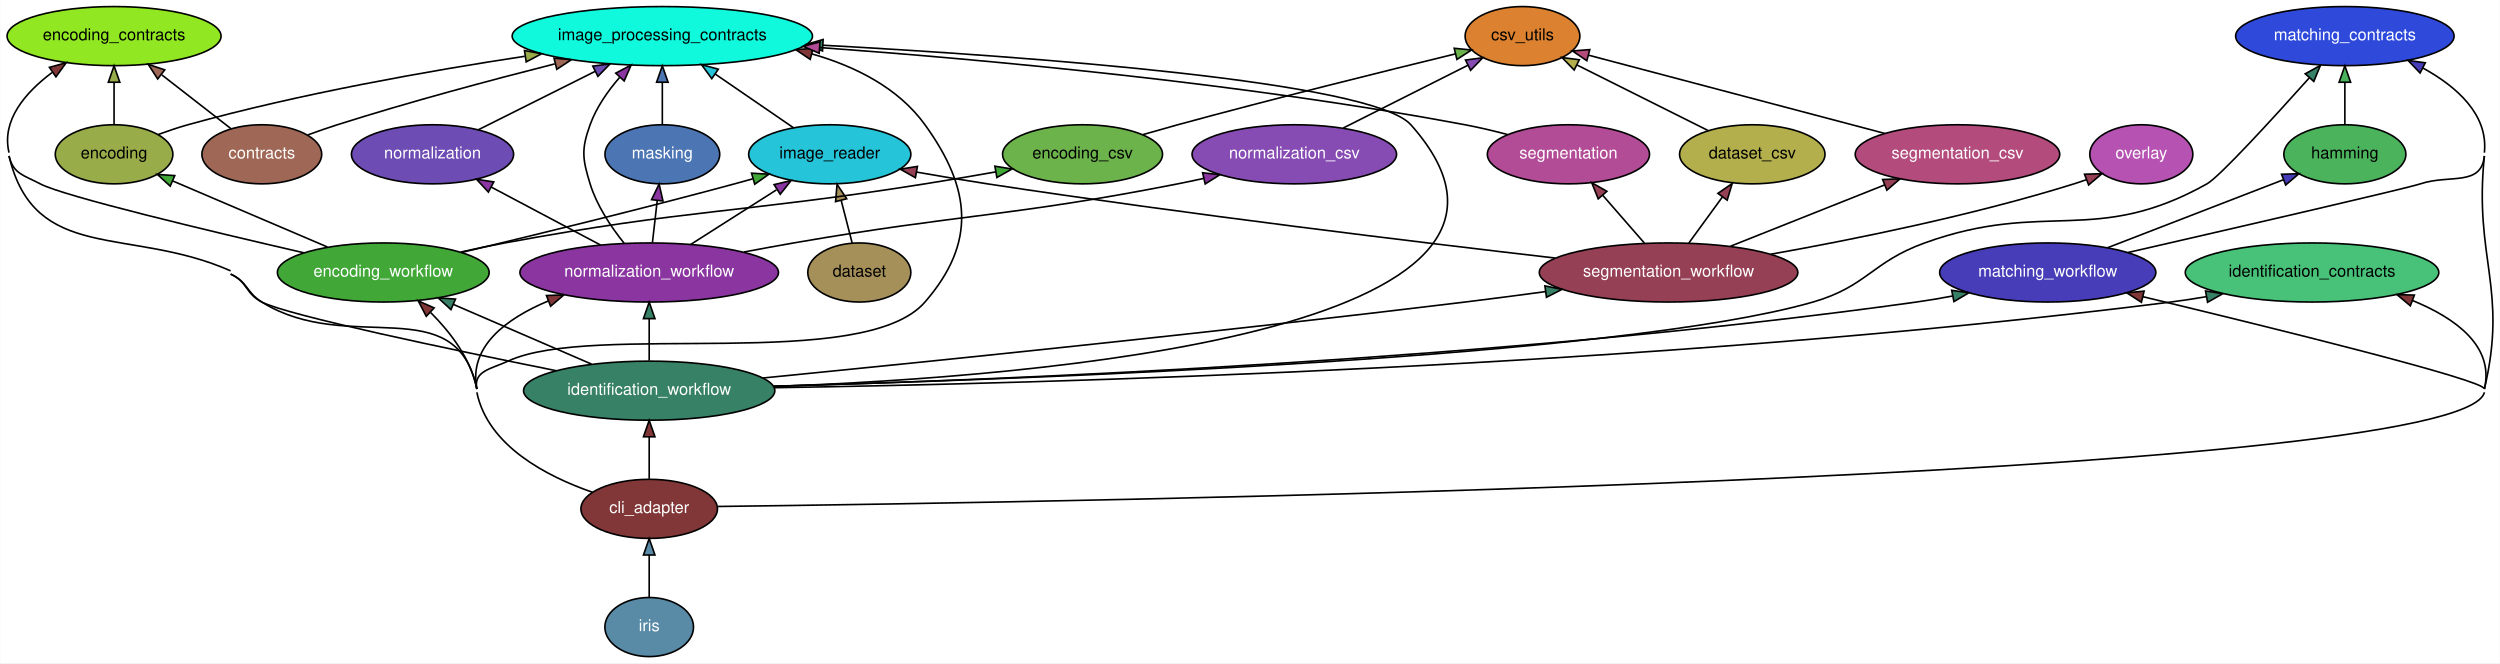
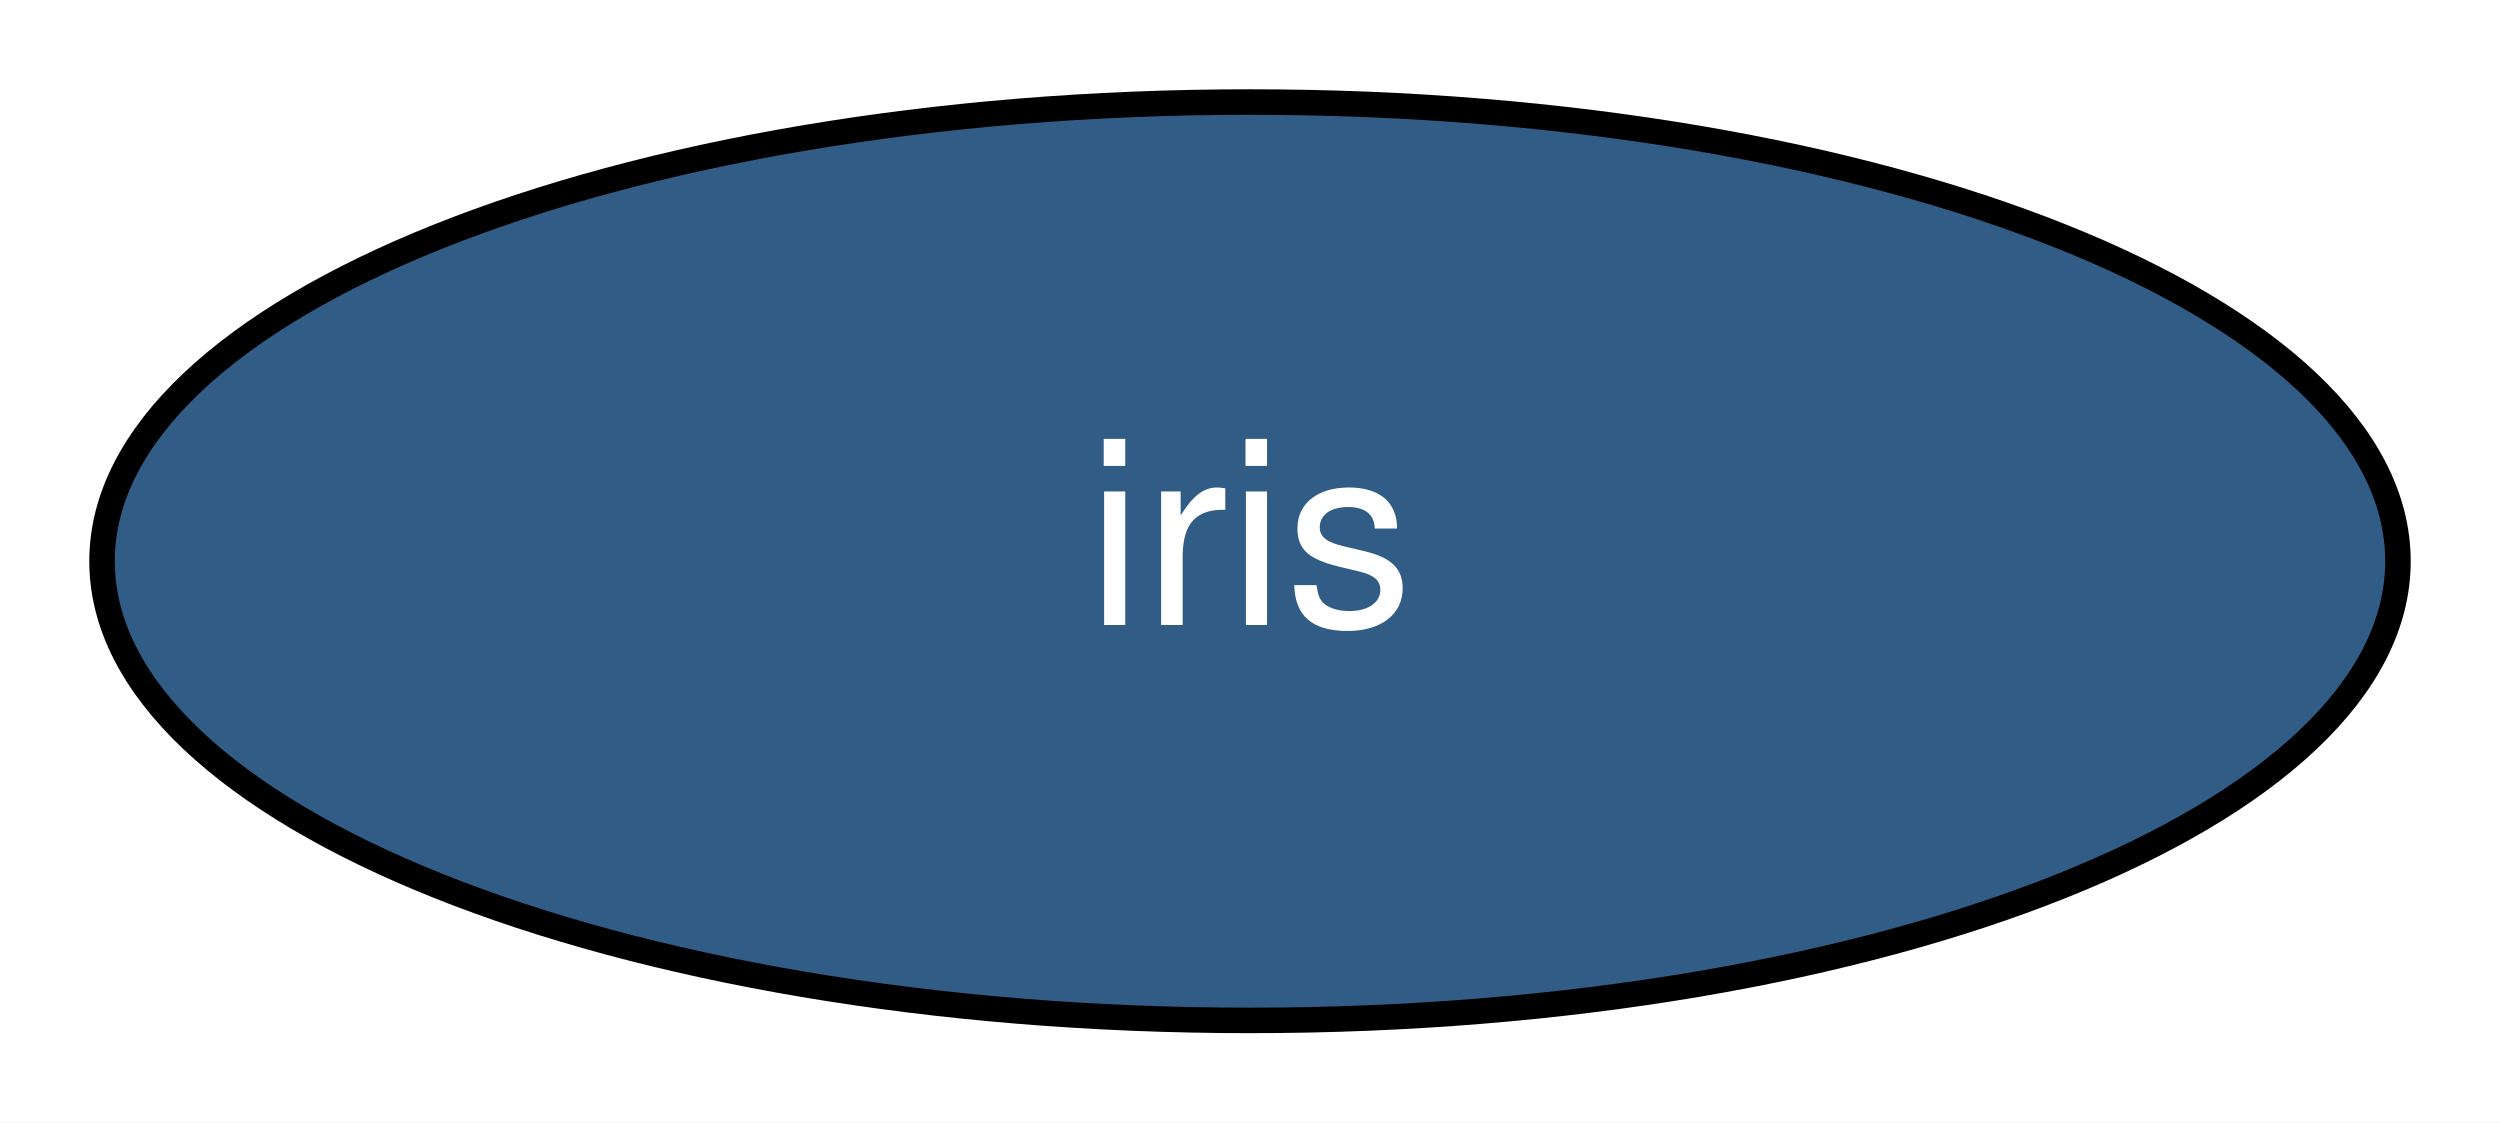
- <svg xmlns="http://www.w3.org/2000/svg" width="1523pt" height="404pt" viewBox="0.00 0.00 1522.70 404.00">
-   <g id="graph0" class="graph" transform="scale(1 1) rotate(0) translate(4 400)">
-     <style>.edge&gt;path:hover{stroke-width:8}</style>
-     <polygon fill="white" stroke="transparent" points="-4,4 -4,-400 1518.7,-400 1518.7,4 -4,4" />
+ <svg xmlns="http://www.w3.org/2000/svg" width="98pt" height="44pt" viewBox="0.00 0.00 98.00 44.00">
+   <g id="graph0" class="graph" transform="scale(1 1) rotate(0) translate(4 40)">
+     <polygon fill="white" stroke="transparent" points="-4,4 -4,-40 94,-40 94,4 -4,4" />
    <g id="node1" class="node">
-       <style>.edge&gt;path:hover{stroke-width:8}</style>
-       <ellipse fill="#813737" stroke="black" cx="391.34" cy="-90" rx="41.59" ry="18" />
-       <text text-anchor="middle" x="391.34" y="-87.5" font-family="Helvetica,sans-Serif" font-size="10.00" fill="#ffffff">cli_adapter</text>
-     </g>
-     <g id="node7" class="node">
-       <style>.edge&gt;path:hover{stroke-width:8}</style>
-       <ellipse fill="#90e722" stroke="black" cx="65.34" cy="-378" rx="65.18" ry="18" />
-       <text text-anchor="middle" x="65.34" y="-375.5" font-family="Helvetica,sans-Serif" font-size="10.00" fill="#000000">encoding_contracts</text>
-     </g>
-     <g id="edge8" class="edge">
-       <style>.edge&gt;path:hover{stroke-width:8}</style>
-       <path fill="none" stroke="black" d="M356.76,-100.12C328.82,-109.82 293.06,-128.38 286.34,-161" />
-       <path fill="none" stroke="black" d="M286.34,-163C273.67,-224.52 208.65,-182.79 155.34,-216 145.72,-221.99 146.71,-228.42 136.34,-233" />
-       <path fill="none" stroke="black" d="M136.34,-235C74.51,-262.3 16.96,-239.24 1.34,-305" />
-       <path fill="none" stroke="black" d="M1.34,-307C-3.33,-326.65 11.16,-343.53 27.53,-355.79" />
-       <polygon fill="#813737" stroke="black" points="25.95,-358.96 36.16,-361.78 29.93,-353.2 25.95,-358.96" />
-     </g>
-     <g id="node9" class="node">
-       <style>.edge&gt;path:hover{stroke-width:8}</style>
-       <ellipse fill="#41a838" stroke="black" cx="229.34" cy="-234" rx="64.51" ry="18" />
-       <text text-anchor="middle" x="229.34" y="-231.5" font-family="Helvetica,sans-Serif" font-size="10.00" fill="#ffffff">encoding_workflow</text>
-     </g>
-     <g id="edge14" class="edge">
-       <style>.edge&gt;path:hover{stroke-width:8}</style>
-       <path fill="none" stroke="black" d="M286.34,-163C282.8,-181.09 270.49,-197.33 258.21,-209.6" />
-       <polygon fill="#813737" stroke="black" points="255.53,-207.31 250.64,-216.71 260.32,-212.41 255.53,-207.31" />
-     </g>
-     <g id="node11" class="node">
-       <style>.edge&gt;path:hover{stroke-width:8}</style>
-       <ellipse fill="#47c278" stroke="black" cx="1404.34" cy="-234" rx="77.23" ry="18" />
-       <text text-anchor="middle" x="1404.34" y="-231.5" font-family="Helvetica,sans-Serif" font-size="10.00" fill="#000000">identification_contracts</text>
-     </g>
-     <g id="edge17" class="edge">
-       <style>.edge&gt;path:hover{stroke-width:8}</style>
-       <path fill="none" stroke="black" d="M1509.34,-163C1515.48,-189.04 1491.87,-206.16 1465.5,-216.95" />
-       <polygon fill="#813737" stroke="black" points="1464.22,-213.7 1456.1,-220.51 1466.7,-220.24 1464.22,-213.7" />
-     </g>
-     <g id="node12" class="node">
-       <style>.edge&gt;path:hover{stroke-width:8}</style>
-       <ellipse fill="#378166" stroke="black" cx="391.34" cy="-162" rx="76.55" ry="18" />
-       <text text-anchor="middle" x="391.34" y="-159.5" font-family="Helvetica,sans-Serif" font-size="10.00" fill="#ffffff">identification_workflow</text>
-     </g>
-     <g id="edge19" class="edge">
-       <style>.edge&gt;path:hover{stroke-width:8}</style>
-       <path fill="none" stroke="black" d="M391.34,-108.3C391.34,-116.02 391.34,-125.29 391.34,-133.89" />
-       <polygon fill="#813737" stroke="black" points="387.84,-133.9 391.34,-143.9 394.84,-133.9 387.84,-133.9" />
-     </g>
-     <g id="node13" class="node">
-       <style>.edge&gt;path:hover{stroke-width:8}</style>
-       <ellipse fill="#10f9dd" stroke="black" cx="399.34" cy="-378" rx="91.49" ry="18" />
-       <text text-anchor="middle" x="399.34" y="-375.5" font-family="Helvetica,sans-Serif" font-size="10.00" fill="#000000">image_processing_contracts</text>
-     </g>
-     <g id="edge20" class="edge">
-       <style>.edge&gt;path:hover{stroke-width:8}</style>
-       <path fill="none" stroke="black" d="M286.34,-163C284.17,-174.12 295.07,-175.22 305.34,-180 357.03,-204.04 521.97,-172.95 559.34,-216 590.81,-252.24 587.44,-285.09 559.34,-324 543.09,-346.5 516.92,-359.6 490.41,-367.18" />
-       <polygon fill="#813737" stroke="black" points="489.43,-363.82 480.64,-369.73 491.2,-370.59 489.43,-363.82" />
-     </g>
-     <g id="node17" class="node">
-       <style>.edge&gt;path:hover{stroke-width:8}</style>
-       <ellipse fill="#2f4adb" stroke="black" cx="1424.34" cy="-378" rx="66.54" ry="18" />
-       <text text-anchor="middle" x="1424.34" y="-375.5" font-family="Helvetica,sans-Serif" font-size="10.00" fill="#ffffff">matching_contracts</text>
-     </g>
-     <g id="edge34" class="edge">
-       <style>.edge&gt;path:hover{stroke-width:8}</style>
-       <path fill="none" stroke="black" d="M1509.34,-163C1523.82,-224.43 1502.83,-242.23 1509.34,-305" />
-     </g>
-     <g id="node18" class="node">
-       <style>.edge&gt;path:hover{stroke-width:8}</style>
-       <ellipse fill="#473db8" stroke="black" cx="1243.34" cy="-234" rx="65.86" ry="18" />
-       <text text-anchor="middle" x="1243.34" y="-231.5" font-family="Helvetica,sans-Serif" font-size="10.00" fill="#ffffff">matching_workflow</text>
-     </g>
-     <g id="edge38" class="edge">
-       <style>.edge&gt;path:hover{stroke-width:8}</style>
-       <path fill="none" stroke="black" d="M433.28,-91.46C635.07,-93.91 1496.74,-107.53 1509.34,-161" />
-       <path fill="none" stroke="black" d="M1509.34,-163C1510.57,-168.2 1379.9,-200.38 1301.27,-219.25" />
-       <polygon fill="#813737" stroke="black" points="1300.39,-215.86 1291.48,-221.6 1302.03,-222.67 1300.39,-215.86" />
-     </g>
-     <g id="node21" class="node">
-       <style>.edge&gt;path:hover{stroke-width:8}</style>
-       <ellipse fill="#8b35a1" stroke="black" cx="391.34" cy="-234" rx="78.76" ry="18" />
-       <text text-anchor="middle" x="391.34" y="-231.5" font-family="Helvetica,sans-Serif" font-size="10.00" fill="#ffffff">normalization_workflow</text>
-     </g>
-     <g id="edge42" class="edge">
-       <style>.edge&gt;path:hover{stroke-width:8}</style>
-       <path fill="none" stroke="black" d="M286.34,-163C281.28,-188.85 304.14,-205.86 329.8,-216.63" />
-       <polygon fill="#813737" stroke="black" points="328.75,-219.98 339.34,-220.32 331.27,-213.45 328.75,-219.98" />
-     </g>
-     <g id="node2" class="node">
-       <style>.edge&gt;path:hover{stroke-width:8}</style>
-       <ellipse fill="#9f6756" stroke="black" cx="155.34" cy="-306" rx="36.49" ry="18" />
-       <text text-anchor="middle" x="155.34" y="-303.5" font-family="Helvetica,sans-Serif" font-size="10.00" fill="#ffffff">contracts</text>
-     </g>
-     <g id="edge9" class="edge">
-       <style>.edge&gt;path:hover{stroke-width:8}</style>
-       <path fill="none" stroke="black" d="M136.69,-321.5C124.5,-330.99 108.32,-343.57 94.45,-354.36" />
-       <polygon fill="#9f6756" stroke="black" points="91.91,-351.9 86.17,-360.8 96.21,-357.43 91.91,-351.9" />
-     </g>
-     <g id="edge21" class="edge">
-       <style>.edge&gt;path:hover{stroke-width:8}</style>
-       <path fill="none" stroke="black" d="M183.42,-317.84C189.3,-319.99 195.5,-322.14 201.34,-324 245.08,-337.9 295,-351.25 333.78,-361.07" />
-       <polygon fill="#9f6756" stroke="black" points="333.34,-364.57 343.89,-363.62 335.05,-357.78 333.34,-364.57" />
-     </g>
-     <g id="node3" class="node">
-       <style>.edge&gt;path:hover{stroke-width:8}</style>
-       <ellipse fill="#db812f" stroke="black" cx="923.34" cy="-378" rx="34.96" ry="18" />
-       <text text-anchor="middle" x="923.34" y="-375.5" font-family="Helvetica,sans-Serif" font-size="10.00" fill="#000000">csv_utils</text>
-     </g>
-     <g id="node4" class="node">
-       <style>.edge&gt;path:hover{stroke-width:8}</style>
-       <ellipse fill="#a69059" stroke="black" cx="519.34" cy="-234" rx="31.4" ry="18" />
-       <text text-anchor="middle" x="519.34" y="-231.5" font-family="Helvetica,sans-Serif" font-size="10.00" fill="#000000">dataset</text>
-     </g>
-     <g id="node14" class="node">
-       <style>.edge&gt;path:hover{stroke-width:8}</style>
-       <ellipse fill="#26c4d9" stroke="black" cx="501.34" cy="-306" rx="49.4" ry="18" />
-       <text text-anchor="middle" x="501.34" y="-303.5" font-family="Helvetica,sans-Serif" font-size="10.00" fill="#000000">image_reader</text>
-     </g>
-     <g id="edge29" class="edge">
-       <style>.edge&gt;path:hover{stroke-width:8}</style>
-       <path fill="none" stroke="black" d="M514.98,-251.95C512.98,-259.74 510.55,-269.18 508.3,-277.92" />
-       <polygon fill="#a69059" stroke="black" points="504.88,-277.17 505.78,-287.72 511.66,-278.91 504.88,-277.17" />
-     </g>
-     <g id="node5" class="node">
-       <style>.edge&gt;path:hover{stroke-width:8}</style>
-       <ellipse fill="#b3af4c" stroke="black" cx="1063.34" cy="-306" rx="44.3" ry="18" />
-       <text text-anchor="middle" x="1063.34" y="-303.5" font-family="Helvetica,sans-Serif" font-size="10.00" fill="#000000">dataset_csv</text>
-     </g>
-     <g id="edge2" class="edge">
-       <style>.edge&gt;path:hover{stroke-width:8}</style>
-       <path fill="none" stroke="black" d="M1036.35,-320.5C1013.62,-331.86 981.02,-348.16 956.67,-360.34" />
-       <polygon fill="#b3af4c" stroke="black" points="954.83,-357.34 947.45,-364.95 957.96,-363.6 954.83,-357.34" />
-     </g>
-     <g id="node6" class="node">
-       <style>.edge&gt;path:hover{stroke-width:8}</style>
-       <ellipse fill="#98ac49" stroke="black" cx="65.34" cy="-306" rx="35.82" ry="18" />
-       <text text-anchor="middle" x="65.34" y="-303.5" font-family="Helvetica,sans-Serif" font-size="10.00" fill="#000000">encoding</text>
-     </g>
-     <g id="edge10" class="edge">
-       <style>.edge&gt;path:hover{stroke-width:8}</style>
-       <path fill="none" stroke="black" d="M65.34,-324.3C65.34,-332.02 65.34,-341.29 65.34,-349.89" />
-       <polygon fill="#98ac49" stroke="black" points="61.84,-349.9 65.34,-359.9 68.84,-349.9 61.84,-349.9" />
-     </g>
-     <g id="edge22" class="edge">
-       <style>.edge&gt;path:hover{stroke-width:8}</style>
-       <path fill="none" stroke="black" d="M92.21,-318.05C98.12,-320.22 104.39,-322.34 110.34,-324 178.38,-342.92 257.34,-356.88 315.52,-365.71" />
-       <polygon fill="#98ac49" stroke="black" points="315.36,-369.22 325.77,-367.24 316.4,-362.3 315.36,-369.22" />
-     </g>
-     <g id="node8" class="node">
-       <style>.edge&gt;path:hover{stroke-width:8}</style>
-       <ellipse fill="#6db34c" stroke="black" cx="655.34" cy="-306" rx="48.72" ry="18" />
-       <text text-anchor="middle" x="655.34" y="-303.5" font-family="Helvetica,sans-Serif" font-size="10.00" fill="#000000">encoding_csv</text>
-     </g>
-     <g id="edge3" class="edge">
-       <style>.edge&gt;path:hover{stroke-width:8}</style>
-       <path fill="none" stroke="black" d="M692.1,-318C699.14,-320.04 706.46,-322.12 713.34,-324 771.82,-339.94 839.93,-356.82 882.34,-367.14" />
-       <polygon fill="#6db34c" stroke="black" points="881.75,-370.6 892.29,-369.55 883.4,-363.79 881.75,-370.6" />
-     </g>
-     <g id="edge7" class="edge">
-       <style>.edge&gt;path:hover{stroke-width:8}</style>
-       <path fill="none" stroke="black" d="M195.36,-249.5C167.83,-261.25 129.16,-277.76 101.15,-289.72" />
-       <polygon fill="#41a838" stroke="black" points="99.55,-286.59 91.73,-293.74 102.3,-293.03 99.55,-286.59" />
-     </g>
-     <g id="edge11" class="edge">
-       <style>.edge&gt;path:hover{stroke-width:8}</style>
-       <path fill="none" stroke="black" d="M180.94,-245.99C123.75,-259.17 34.53,-280.45 20.34,-288 10.34,-293.32 3.96,-293.98 1.34,-305" />
-     </g>
-     <g id="edge13" class="edge">
-       <style>.edge&gt;path:hover{stroke-width:8}</style>
-       <path fill="none" stroke="black" d="M276.59,-246.49C285.45,-248.47 294.66,-250.39 303.34,-252 416.33,-272.88 445.87,-269.98 559.34,-288 573.33,-290.22 588.43,-292.81 602.43,-295.28" />
-       <polygon fill="#41a838" stroke="black" points="601.93,-298.75 612.39,-297.06 603.16,-291.86 601.93,-298.75" />
-     </g>
-     <g id="edge30" class="edge">
-       <style>.edge&gt;path:hover{stroke-width:8}</style>
-       <path fill="none" stroke="black" d="M277.09,-246.21C320.56,-256.57 386.44,-272.62 443.34,-288 446.95,-288.97 450.67,-290.01 454.41,-291.06" />
-       <polygon fill="#41a838" stroke="black" points="453.7,-294.5 464.28,-293.88 455.63,-287.77 453.7,-294.5" />
-     </g>
-     <g id="node10" class="node">
-       <style>.edge&gt;path:hover{stroke-width:8}</style>
-       <ellipse fill="#4cb35d" stroke="black" cx="1424.34" cy="-306" rx="37.17" ry="18" />
-       <text text-anchor="middle" x="1424.34" y="-303.5" font-family="Helvetica,sans-Serif" font-size="10.00" fill="#000000">hamming</text>
-     </g>
-     <g id="edge35" class="edge">
-       <style>.edge&gt;path:hover{stroke-width:8}</style>
-       <path fill="none" stroke="black" d="M1424.34,-324.3C1424.34,-332.02 1424.34,-341.29 1424.34,-349.89" />
-       <polygon fill="#4cb35d" stroke="black" points="1420.84,-349.9 1424.34,-359.9 1427.84,-349.9 1420.84,-349.9" />
-     </g>
-     <g id="edge12" class="edge">
-       <style>.edge&gt;path:hover{stroke-width:8}</style>
-       <path fill="none" stroke="black" d="M334.71,-174.16C270.07,-187.14 171.21,-207.83 155.34,-216 145.27,-221.19 146.71,-228.42 136.34,-233" />
-     </g>
-     <g id="edge15" class="edge">
-       <style>.edge&gt;path:hover{stroke-width:8}</style>
-       <path fill="none" stroke="black" d="M356.19,-178.19C331.49,-188.86 298.31,-203.2 272.08,-214.53" />
-       <polygon fill="#378166" stroke="black" points="270.56,-211.38 262.76,-218.56 273.33,-217.8 270.56,-211.38" />
-     </g>
-     <g id="edge18" class="edge">
-       <style>.edge&gt;path:hover{stroke-width:8}</style>
-       <path fill="none" stroke="black" d="M467.67,-163.81C626.58,-166.26 1004.3,-176.18 1318.34,-216 1325.4,-216.9 1332.75,-218.03 1340.05,-219.29" />
-       <polygon fill="#378166" stroke="black" points="1339.47,-222.74 1349.93,-221.07 1340.71,-215.85 1339.47,-222.74" />
-     </g>
-     <g id="edge23" class="edge">
-       <style>.edge&gt;path:hover{stroke-width:8}</style>
-       <path fill="none" stroke="black" d="M467.19,-164.55C625.65,-170.32 968.12,-197.36 855.34,-324 831.96,-350.26 624.13,-365.5 497.25,-372.44" />
-       <polygon fill="#378166" stroke="black" points="496.93,-368.95 487.13,-372.98 497.3,-375.94 496.93,-368.95" />
-     </g>
-     <g id="edge36" class="edge">
-       <style>.edge&gt;path:hover{stroke-width:8}</style>
-       <path fill="none" stroke="black" d="M467.14,-164.75C624.83,-169.02 983.22,-182.23 1100.34,-216 1133.2,-225.48 1136.18,-240.38 1168.34,-252 1241.8,-278.53 1272.19,-249.85 1340.34,-288 1347.95,-292.26 1380.37,-327.68 1402.63,-352.53" />
-       <polygon fill="#378166" stroke="black" points="1400.19,-355.05 1409.46,-360.17 1405.41,-350.38 1400.19,-355.05" />
-     </g>
-     <g id="edge39" class="edge">
-       <style>.edge&gt;path:hover{stroke-width:8}</style>
-       <path fill="none" stroke="black" d="M467.04,-164.66C605.75,-168.5 909.72,-180.53 1163.34,-216 1170.5,-217 1177.97,-218.27 1185.34,-219.67" />
-       <polygon fill="#378166" stroke="black" points="1184.82,-223.14 1195.31,-221.65 1186.18,-216.27 1184.82,-223.14" />
-     </g>
-     <g id="edge43" class="edge">
-       <style>.edge&gt;path:hover{stroke-width:8}</style>
-       <path fill="none" stroke="black" d="M391.34,-180.3C391.34,-188.02 391.34,-197.29 391.34,-205.89" />
-       <polygon fill="#378166" stroke="black" points="387.84,-205.9 391.34,-215.9 394.84,-205.9 387.84,-205.9" />
-     </g>
-     <g id="node25" class="node">
-       <style>.edge&gt;path:hover{stroke-width:8}</style>
-       <ellipse fill="#964055" stroke="black" cx="1012.34" cy="-234" rx="78.76" ry="18" />
-       <text text-anchor="middle" x="1012.34" y="-231.5" font-family="Helvetica,sans-Serif" font-size="10.00" fill="#ffffff">segmentation_workflow</text>
-     </g>
-     <g id="edge47" class="edge">
-       <style>.edge&gt;path:hover{stroke-width:8}</style>
-       <path fill="none" stroke="black" d="M460.56,-169.72C556.66,-179.2 735.88,-197.42 888.34,-216 904.24,-217.94 921.26,-220.17 937.44,-222.36" />
-       <polygon fill="#378166" stroke="black" points="937.01,-225.84 947.39,-223.72 937.96,-218.9 937.01,-225.84" />
-     </g>
-     <g id="edge24" class="edge">
-       <style>.edge&gt;path:hover{stroke-width:8}</style>
-       <path fill="none" stroke="black" d="M479.21,-322.19C465.27,-331.76 447.04,-344.27 431.51,-354.92" />
-       <polygon fill="#26c4d9" stroke="black" points="429.47,-352.08 423.21,-360.62 433.44,-357.85 429.47,-352.08" />
-     </g>
-     <g id="node15" class="node">
-       <style>.edge&gt;path:hover{stroke-width:8}</style>
-       <ellipse fill="#598aa6" stroke="black" cx="391.34" cy="-18" rx="27" ry="18" />
-       <text text-anchor="middle" x="391.34" y="-15.5" font-family="Helvetica,sans-Serif" font-size="10.00" fill="#ffffff">iris</text>
-     </g>
-     <g id="edge1" class="edge">
-       <style>.edge&gt;path:hover{stroke-width:8}</style>
-       <path fill="none" stroke="black" d="M391.34,-36.3C391.34,-44.02 391.34,-53.29 391.34,-61.89" />
-       <polygon fill="#598aa6" stroke="black" points="387.84,-61.9 391.34,-71.9 394.84,-61.9 387.84,-61.9" />
-     </g>
-     <g id="node16" class="node">
-       <style>.edge&gt;path:hover{stroke-width:8}</style>
-       <ellipse fill="#4c75b3" stroke="black" cx="399.34" cy="-306" rx="34.96" ry="18" />
-       <text text-anchor="middle" x="399.34" y="-303.5" font-family="Helvetica,sans-Serif" font-size="10.00" fill="#ffffff">masking</text>
-     </g>
-     <g id="edge25" class="edge">
-       <style>.edge&gt;path:hover{stroke-width:8}</style>
-       <path fill="none" stroke="black" d="M399.34,-324.3C399.34,-332.02 399.34,-341.29 399.34,-349.89" />
-       <polygon fill="#4c75b3" stroke="black" points="395.84,-349.9 399.34,-359.9 402.84,-349.9 395.84,-349.9" />
-     </g>
-     <g id="edge16" class="edge">
-       <style>.edge&gt;path:hover{stroke-width:8}</style>
-       <path fill="none" stroke="black" d="M1279.97,-249.17C1311.01,-261.17 1355.34,-278.31 1386.67,-290.43" />
-       <polygon fill="#473db8" stroke="black" points="1385.77,-293.83 1396.35,-294.18 1388.29,-287.3 1385.77,-293.83" />
-     </g>
-     <g id="edge37" class="edge">
-       <style>.edge&gt;path:hover{stroke-width:8}</style>
-       <path fill="none" stroke="black" d="M1292.15,-246.16C1356.28,-260.86 1461.83,-285.18 1470.34,-288 1488.29,-293.95 1507.39,-286.19 1509.34,-305" />
-       <path fill="none" stroke="black" d="M1509.34,-307C1511.75,-330.21 1492.54,-347.2 1471.77,-358.63" />
-       <polygon fill="#473db8" stroke="black" points="1470.16,-355.52 1462.84,-363.18 1473.34,-361.76 1470.16,-355.52" />
-     </g>
-     <g id="node19" class="node">
-       <style>.edge&gt;path:hover{stroke-width:8}</style>
-       <ellipse fill="#6d4cb3" stroke="black" cx="259.34" cy="-306" rx="49.4" ry="18" />
-       <text text-anchor="middle" x="259.34" y="-303.5" font-family="Helvetica,sans-Serif" font-size="10.00" fill="#ffffff">normalization</text>
-     </g>
-     <g id="edge26" class="edge">
-       <style>.edge&gt;path:hover{stroke-width:8}</style>
-       <path fill="none" stroke="black" d="M287.34,-321C307.67,-331.17 335.52,-345.09 358.36,-356.51" />
-       <polygon fill="#6d4cb3" stroke="black" points="356.97,-359.73 367.48,-361.07 360.1,-353.47 356.97,-359.73" />
-     </g>
-     <g id="node20" class="node">
-       <style>.edge&gt;path:hover{stroke-width:8}</style>
-       <ellipse fill="#864cb3" stroke="black" cx="784.34" cy="-306" rx="62.3" ry="18" />
-       <text text-anchor="middle" x="784.34" y="-303.5" font-family="Helvetica,sans-Serif" font-size="10.00" fill="#ffffff">normalization_csv</text>
-     </g>
-     <g id="edge4" class="edge">
-       <style>.edge&gt;path:hover{stroke-width:8}</style>
-       <path fill="none" stroke="black" d="M814.16,-322.02C836.46,-333.24 866.94,-348.6 890.04,-360.23" />
-       <polygon fill="#864cb3" stroke="black" points="888.62,-363.43 899.12,-364.8 891.76,-357.18 888.62,-363.43" />
-     </g>
-     <g id="edge27" class="edge">
-       <style>.edge&gt;path:hover{stroke-width:8}</style>
-       <path fill="none" stroke="black" d="M376.11,-251.76C368.25,-261.56 359.46,-274.6 355.34,-288 350.64,-303.29 349.91,-308.95 355.34,-324 359.16,-334.57 366.1,-344.52 373.36,-352.88" />
-       <polygon fill="#8b35a1" stroke="black" points="370.96,-355.44 380.33,-360.38 376.09,-350.67 370.96,-355.44" />
-     </g>
-     <g id="edge31" class="edge">
-       <style>.edge&gt;path:hover{stroke-width:8}</style>
-       <path fill="none" stroke="black" d="M416.58,-251.06C432.1,-260.94 452.14,-273.69 468.84,-284.32" />
-       <polygon fill="#8b35a1" stroke="black" points="467.41,-287.56 477.73,-289.97 471.17,-281.65 467.41,-287.56" />
-     </g>
-     <g id="edge33" class="edge">
-       <style>.edge&gt;path:hover{stroke-width:8}</style>
-       <path fill="none" stroke="black" d="M393.32,-252.3C394.2,-260.02 395.26,-269.29 396.24,-277.89" />
-       <polygon fill="#8b35a1" stroke="black" points="392.77,-278.36 397.39,-287.9 399.73,-277.56 392.77,-278.36" />
-     </g>
-     <g id="edge40" class="edge">
-       <style>.edge&gt;path:hover{stroke-width:8}</style>
-       <path fill="none" stroke="black" d="M361.72,-250.71C341.99,-261.17 315.95,-274.98 295.07,-286.05" />
-       <polygon fill="#8b35a1" stroke="black" points="293.37,-282.99 286.17,-290.77 296.65,-289.18 293.37,-282.99" />
-     </g>
-     <g id="edge41" class="edge">
-       <style>.edge&gt;path:hover{stroke-width:8}</style>
-       <path fill="none" stroke="black" d="M449.03,-246.47C459.12,-248.38 469.53,-250.3 479.34,-252 583.02,-269.98 610.09,-267.73 713.34,-288 718.42,-289 723.68,-290.11 728.95,-291.27" />
-       <polygon fill="#8b35a1" stroke="black" points="728.48,-294.76 739.01,-293.56 730.04,-287.93 728.48,-294.76" />
-     </g>
-     <g id="node22" class="node">
-       <style>.edge&gt;path:hover{stroke-width:8}</style>
-       <ellipse fill="#b653b2" stroke="black" cx="1300.34" cy="-306" rx="31.4" ry="18" />
-       <text text-anchor="middle" x="1300.34" y="-303.5" font-family="Helvetica,sans-Serif" font-size="10.00" fill="#ffffff">overlay</text>
-     </g>
-     <g id="node23" class="node">
-       <style>.edge&gt;path:hover{stroke-width:8}</style>
-       <ellipse fill="#b34c96" stroke="black" cx="951.34" cy="-306" rx="49.4" ry="18" />
-       <text text-anchor="middle" x="951.34" y="-303.5" font-family="Helvetica,sans-Serif" font-size="10.00" fill="#ffffff">segmentation</text>
-     </g>
-     <g id="edge28" class="edge">
-       <style>.edge&gt;path:hover{stroke-width:8}</style>
-       <path fill="none" stroke="black" d="M914.25,-318.04C905.79,-320.27 896.8,-322.41 888.34,-324 753.05,-349.43 594.23,-363.85 495.17,-371.04" />
-       <polygon fill="#b34c96" stroke="black" points="494.9,-367.55 485.18,-371.76 495.4,-374.53 494.9,-367.55" />
-     </g>
-     <g id="node24" class="node">
-       <style>.edge&gt;path:hover{stroke-width:8}</style>
-       <ellipse fill="#b34c7d" stroke="black" cx="1188.34" cy="-306" rx="62.3" ry="18" />
-       <text text-anchor="middle" x="1188.34" y="-303.5" font-family="Helvetica,sans-Serif" font-size="10.00" fill="#ffffff">segmentation_csv</text>
-     </g>
-     <g id="edge5" class="edge">
-       <style>.edge&gt;path:hover{stroke-width:8}</style>
-       <path fill="none" stroke="black" d="M1143.99,-318.72C1093.64,-332.02 1012.22,-353.52 963.63,-366.36" />
-       <polygon fill="#b34c7d" stroke="black" points="962.55,-363.02 953.78,-368.96 964.34,-369.79 962.55,-363.02" />
-     </g>
-     <g id="edge6" class="edge">
-       <style>.edge&gt;path:hover{stroke-width:8}</style>
-       <path fill="none" stroke="black" d="M1024.69,-251.95C1030.83,-260.37 1038.37,-270.72 1045.15,-280.03" />
-       <polygon fill="#964055" stroke="black" points="1042.39,-282.19 1051.11,-288.21 1048.05,-278.07 1042.39,-282.19" />
-     </g>
-     <g id="edge32" class="edge">
-       <style>.edge&gt;path:hover{stroke-width:8}</style>
-       <path fill="none" stroke="black" d="M943.18,-242.8C860.68,-252.34 718.69,-269.52 597.34,-288 583.34,-290.13 568.23,-292.69 554.24,-295.16" />
-       <polygon fill="#964055" stroke="black" points="553.51,-291.74 544.28,-296.94 554.74,-298.63 553.51,-291.74" />
-     </g>
-     <g id="edge44" class="edge">
-       <style>.edge&gt;path:hover{stroke-width:8}</style>
-       <path fill="none" stroke="black" d="M1074.56,-245.12C1124.99,-254.08 1197.58,-268.75 1259.34,-288 1261.79,-288.76 1264.29,-289.61 1266.79,-290.52" />
-       <polygon fill="#964055" stroke="black" points="1265.74,-293.86 1276.33,-294.19 1268.25,-287.33 1265.74,-293.86" />
-     </g>
-     <g id="edge45" class="edge">
-       <style>.edge&gt;path:hover{stroke-width:8}</style>
-       <path fill="none" stroke="black" d="M997.58,-251.95C989.97,-260.67 980.57,-271.46 972.24,-281.02" />
-       <polygon fill="#964055" stroke="black" points="969.48,-278.85 965.55,-288.69 974.76,-283.45 969.48,-278.85" />
-     </g>
-     <g id="edge46" class="edge">
-       <style>.edge&gt;path:hover{stroke-width:8}</style>
-       <path fill="none" stroke="black" d="M1050.1,-250.02C1077.59,-260.95 1114.93,-275.8 1143.87,-287.31" />
-       <polygon fill="#964055" stroke="black" points="1142.75,-290.64 1153.34,-291.08 1145.34,-284.13 1142.75,-290.64" />
+       <ellipse fill="#305c86" stroke="black" cx="45" cy="-18" rx="45" ry="18" />
+       <text text-anchor="middle" x="45" y="-15.5" font-family="Helvetica,sans-Serif" font-size="10.00" fill="#ffffff">iris</text>
    </g>
  </g>
</svg>
